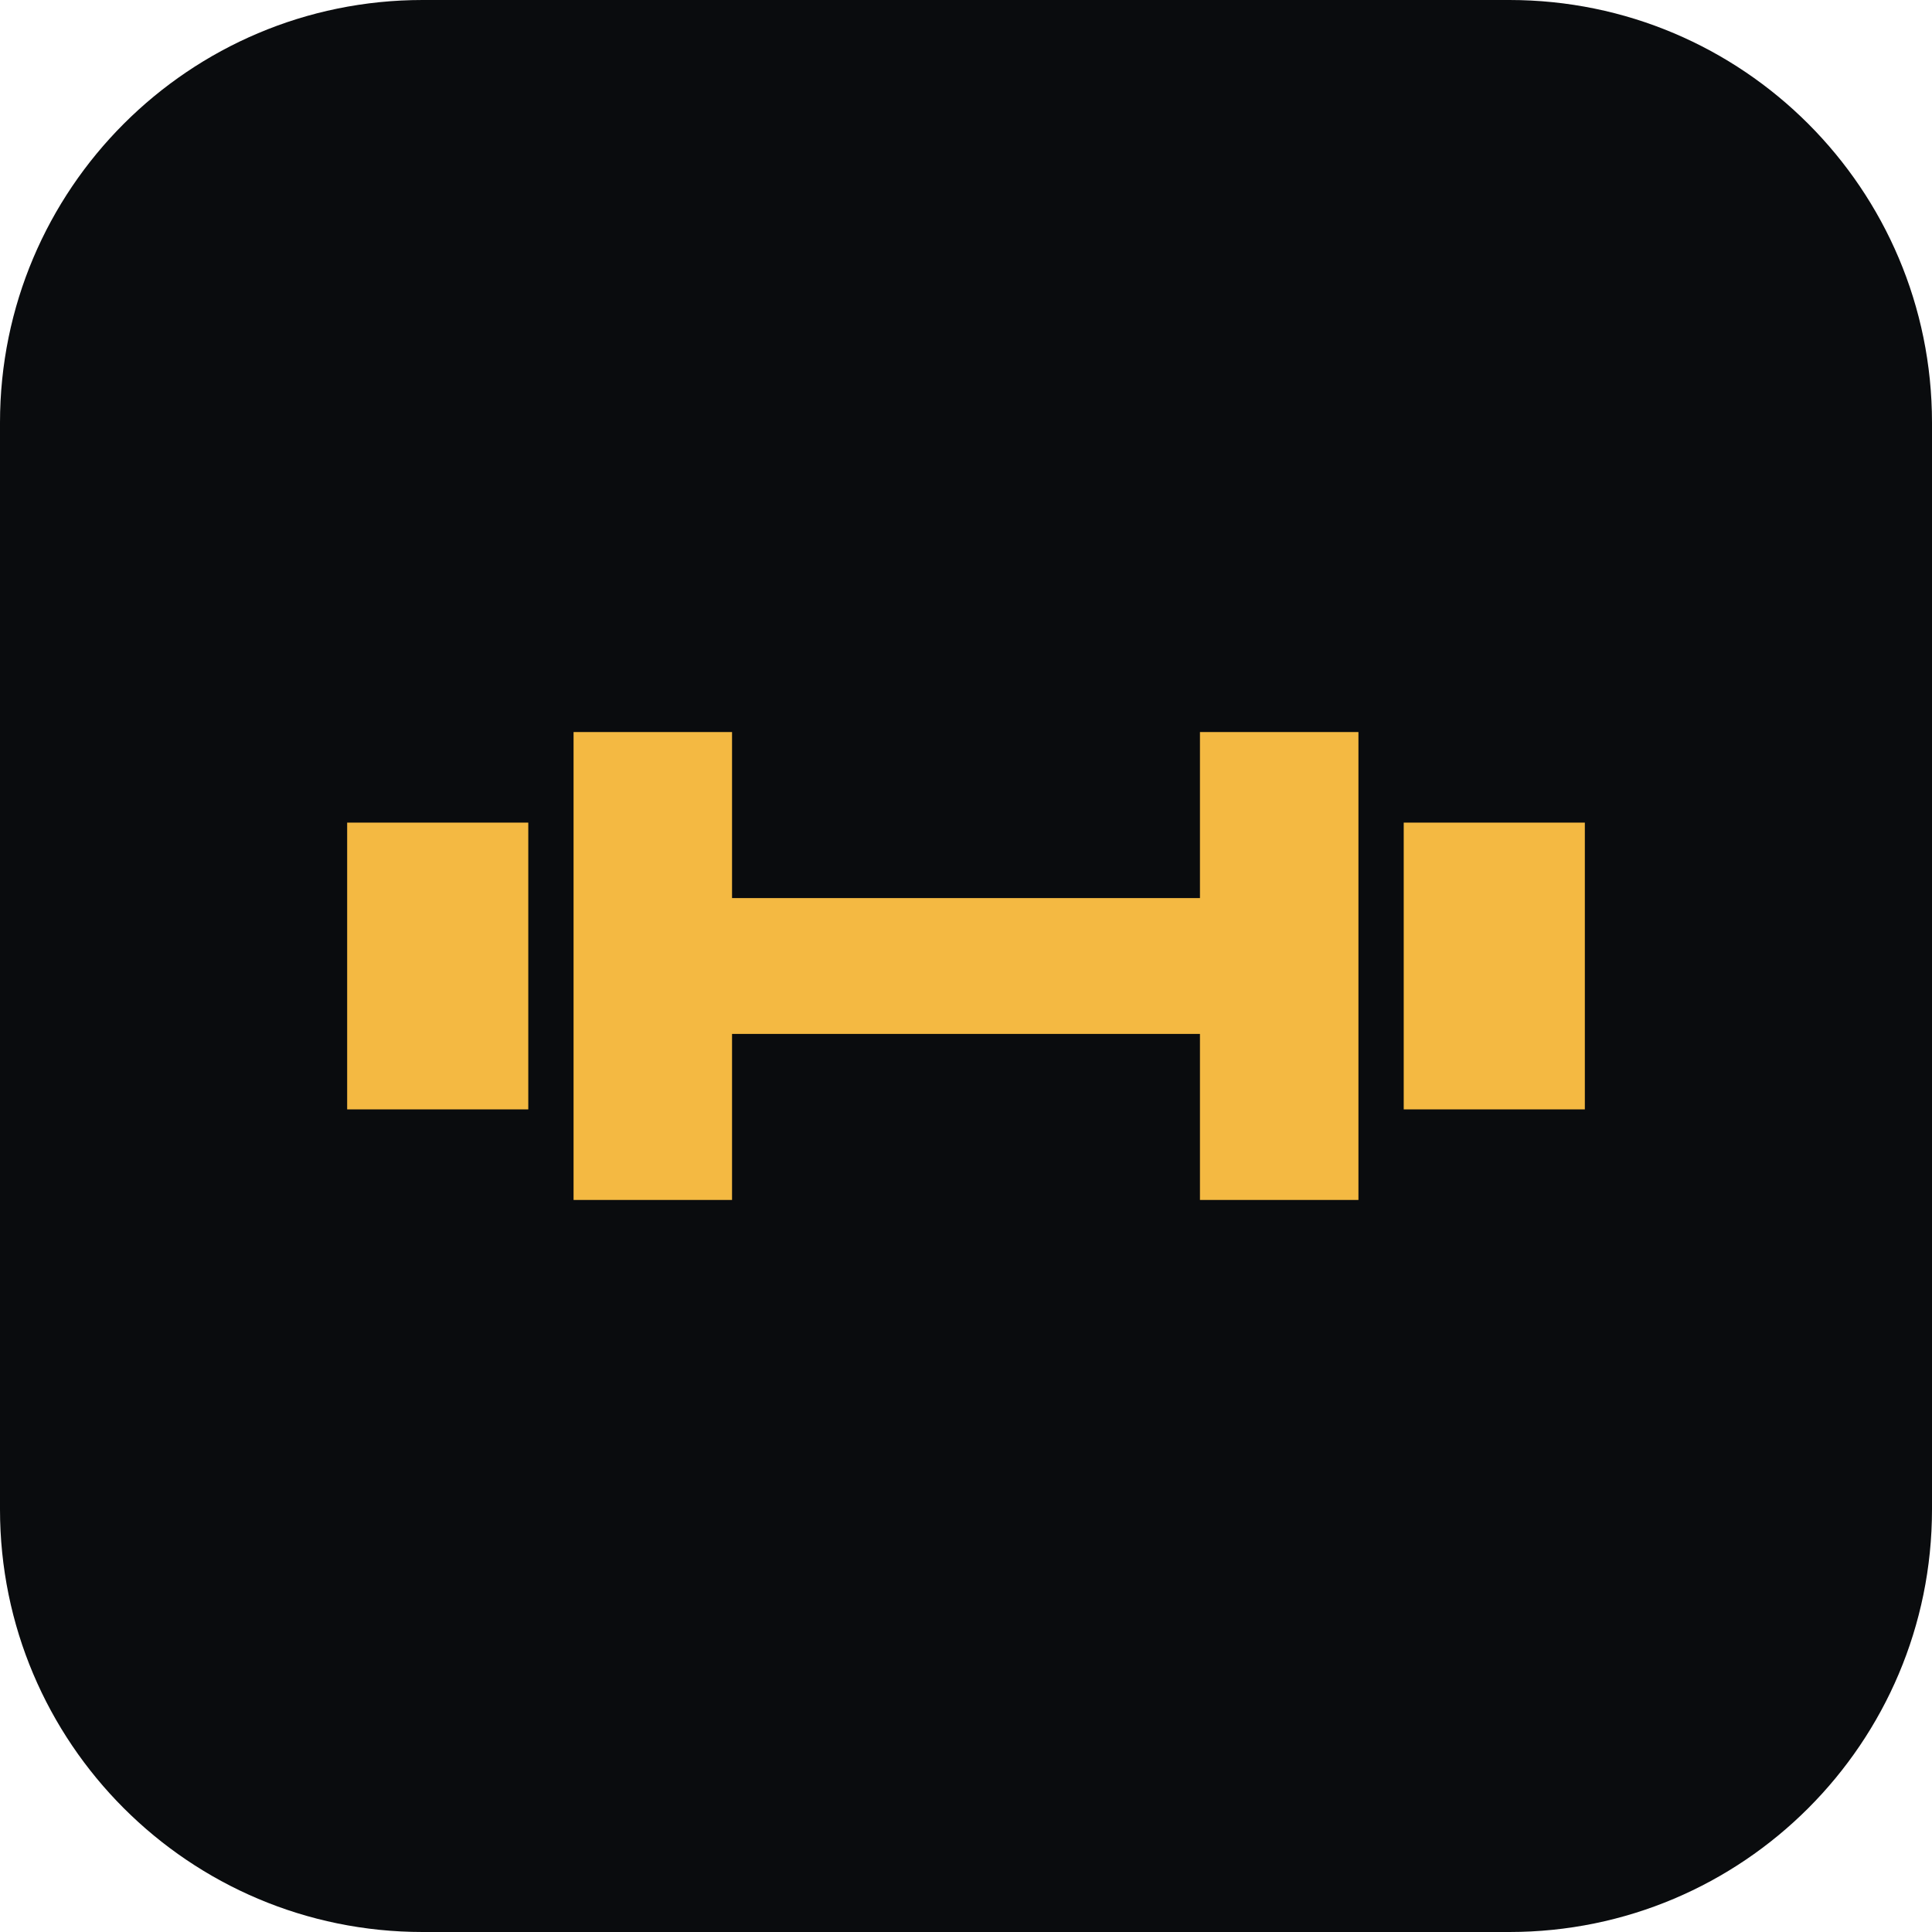
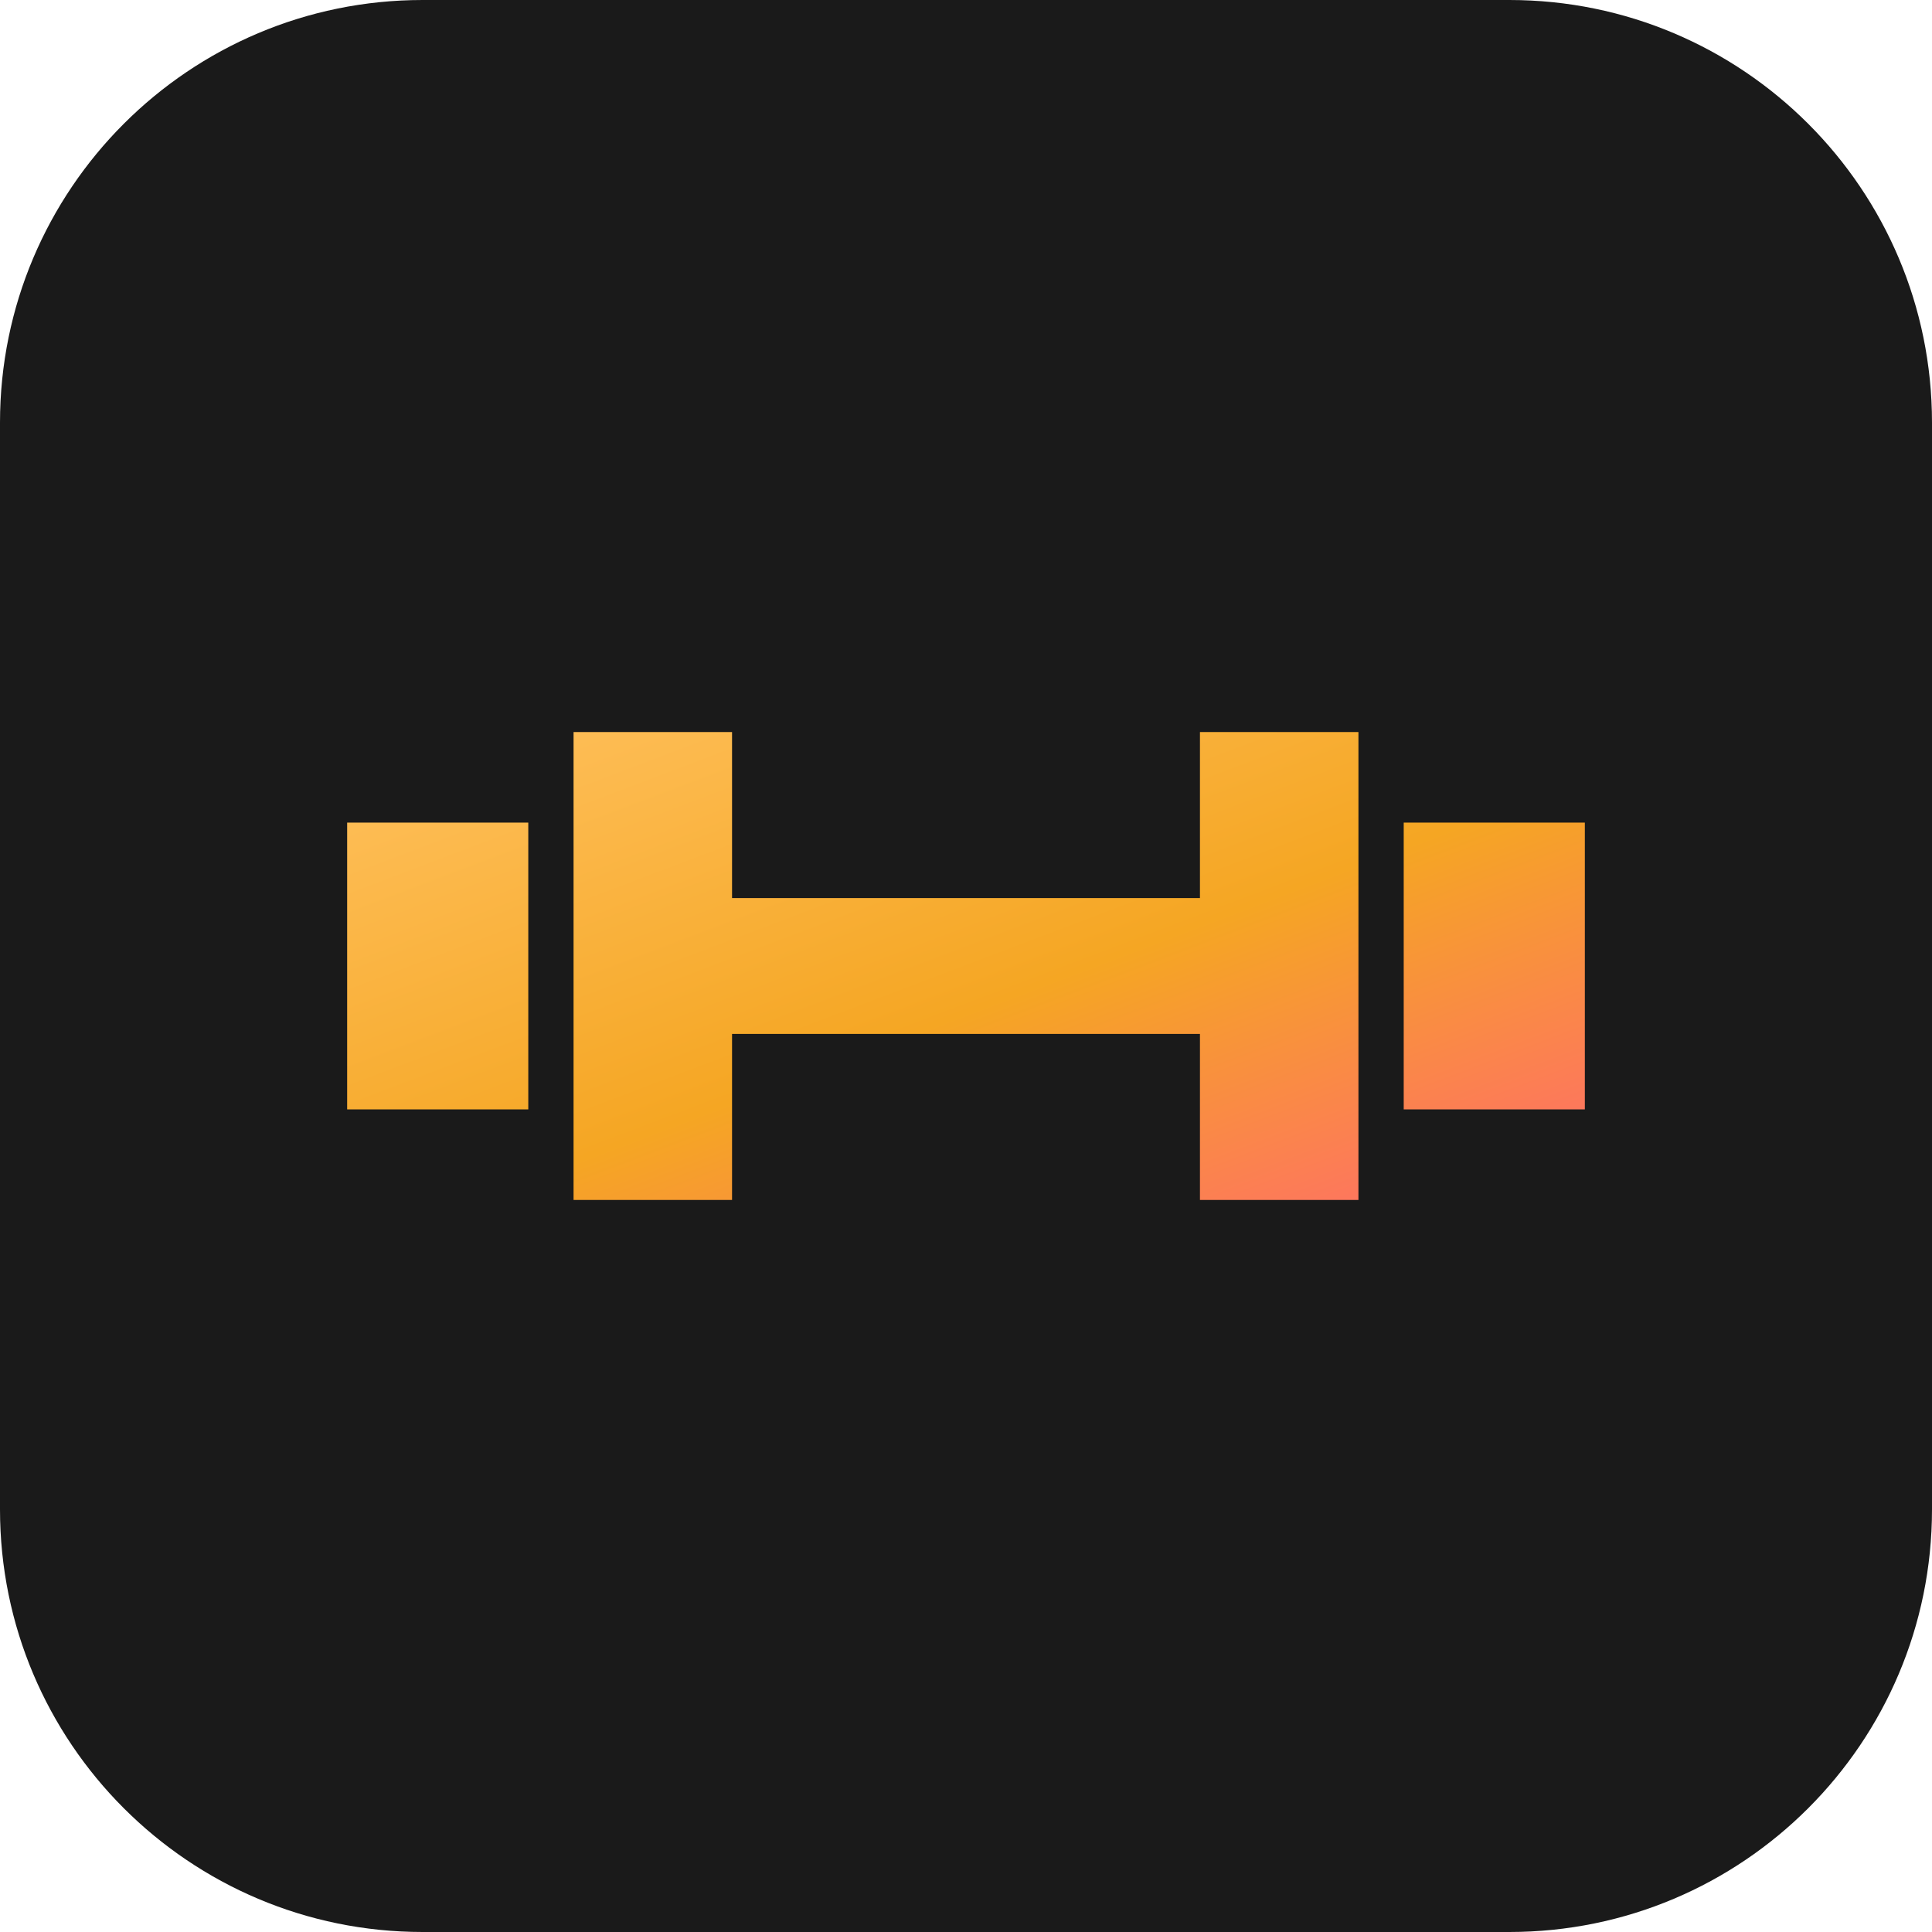
<svg xmlns="http://www.w3.org/2000/svg" viewBox="0 0 512 512">
-   <rect width="512" height="512" rx="112" fill="#0A0C0E" />
-   <path d="M92 218h48v76H92zm280 0h48v76h-48zM152 194h42v124h-42zm166 0h42v124h-42zM194 238h124v36H194z" fill="#F4B942" />
+   <defs>
+     <linearGradient id="oro" x1="0" y1="0" x2="1" y2="1">
+       <stop offset="0" stop-color="#FFC15E" />
+       <stop offset="0.55" stop-color="#F5A623" />
+       <stop offset="1" stop-color="#FF6B6B" />
+     </linearGradient>
+   </defs>
+   <rect width="512" height="512" rx="112" fill="#1A1A1A" />
+   <path d="M92 218h48v76H92zm280 0h48v76h-48zM152 194h42v124h-42zm166 0h42v124h-42zM194 238h124v36H194z" fill="url(#oro)" />
</svg>
